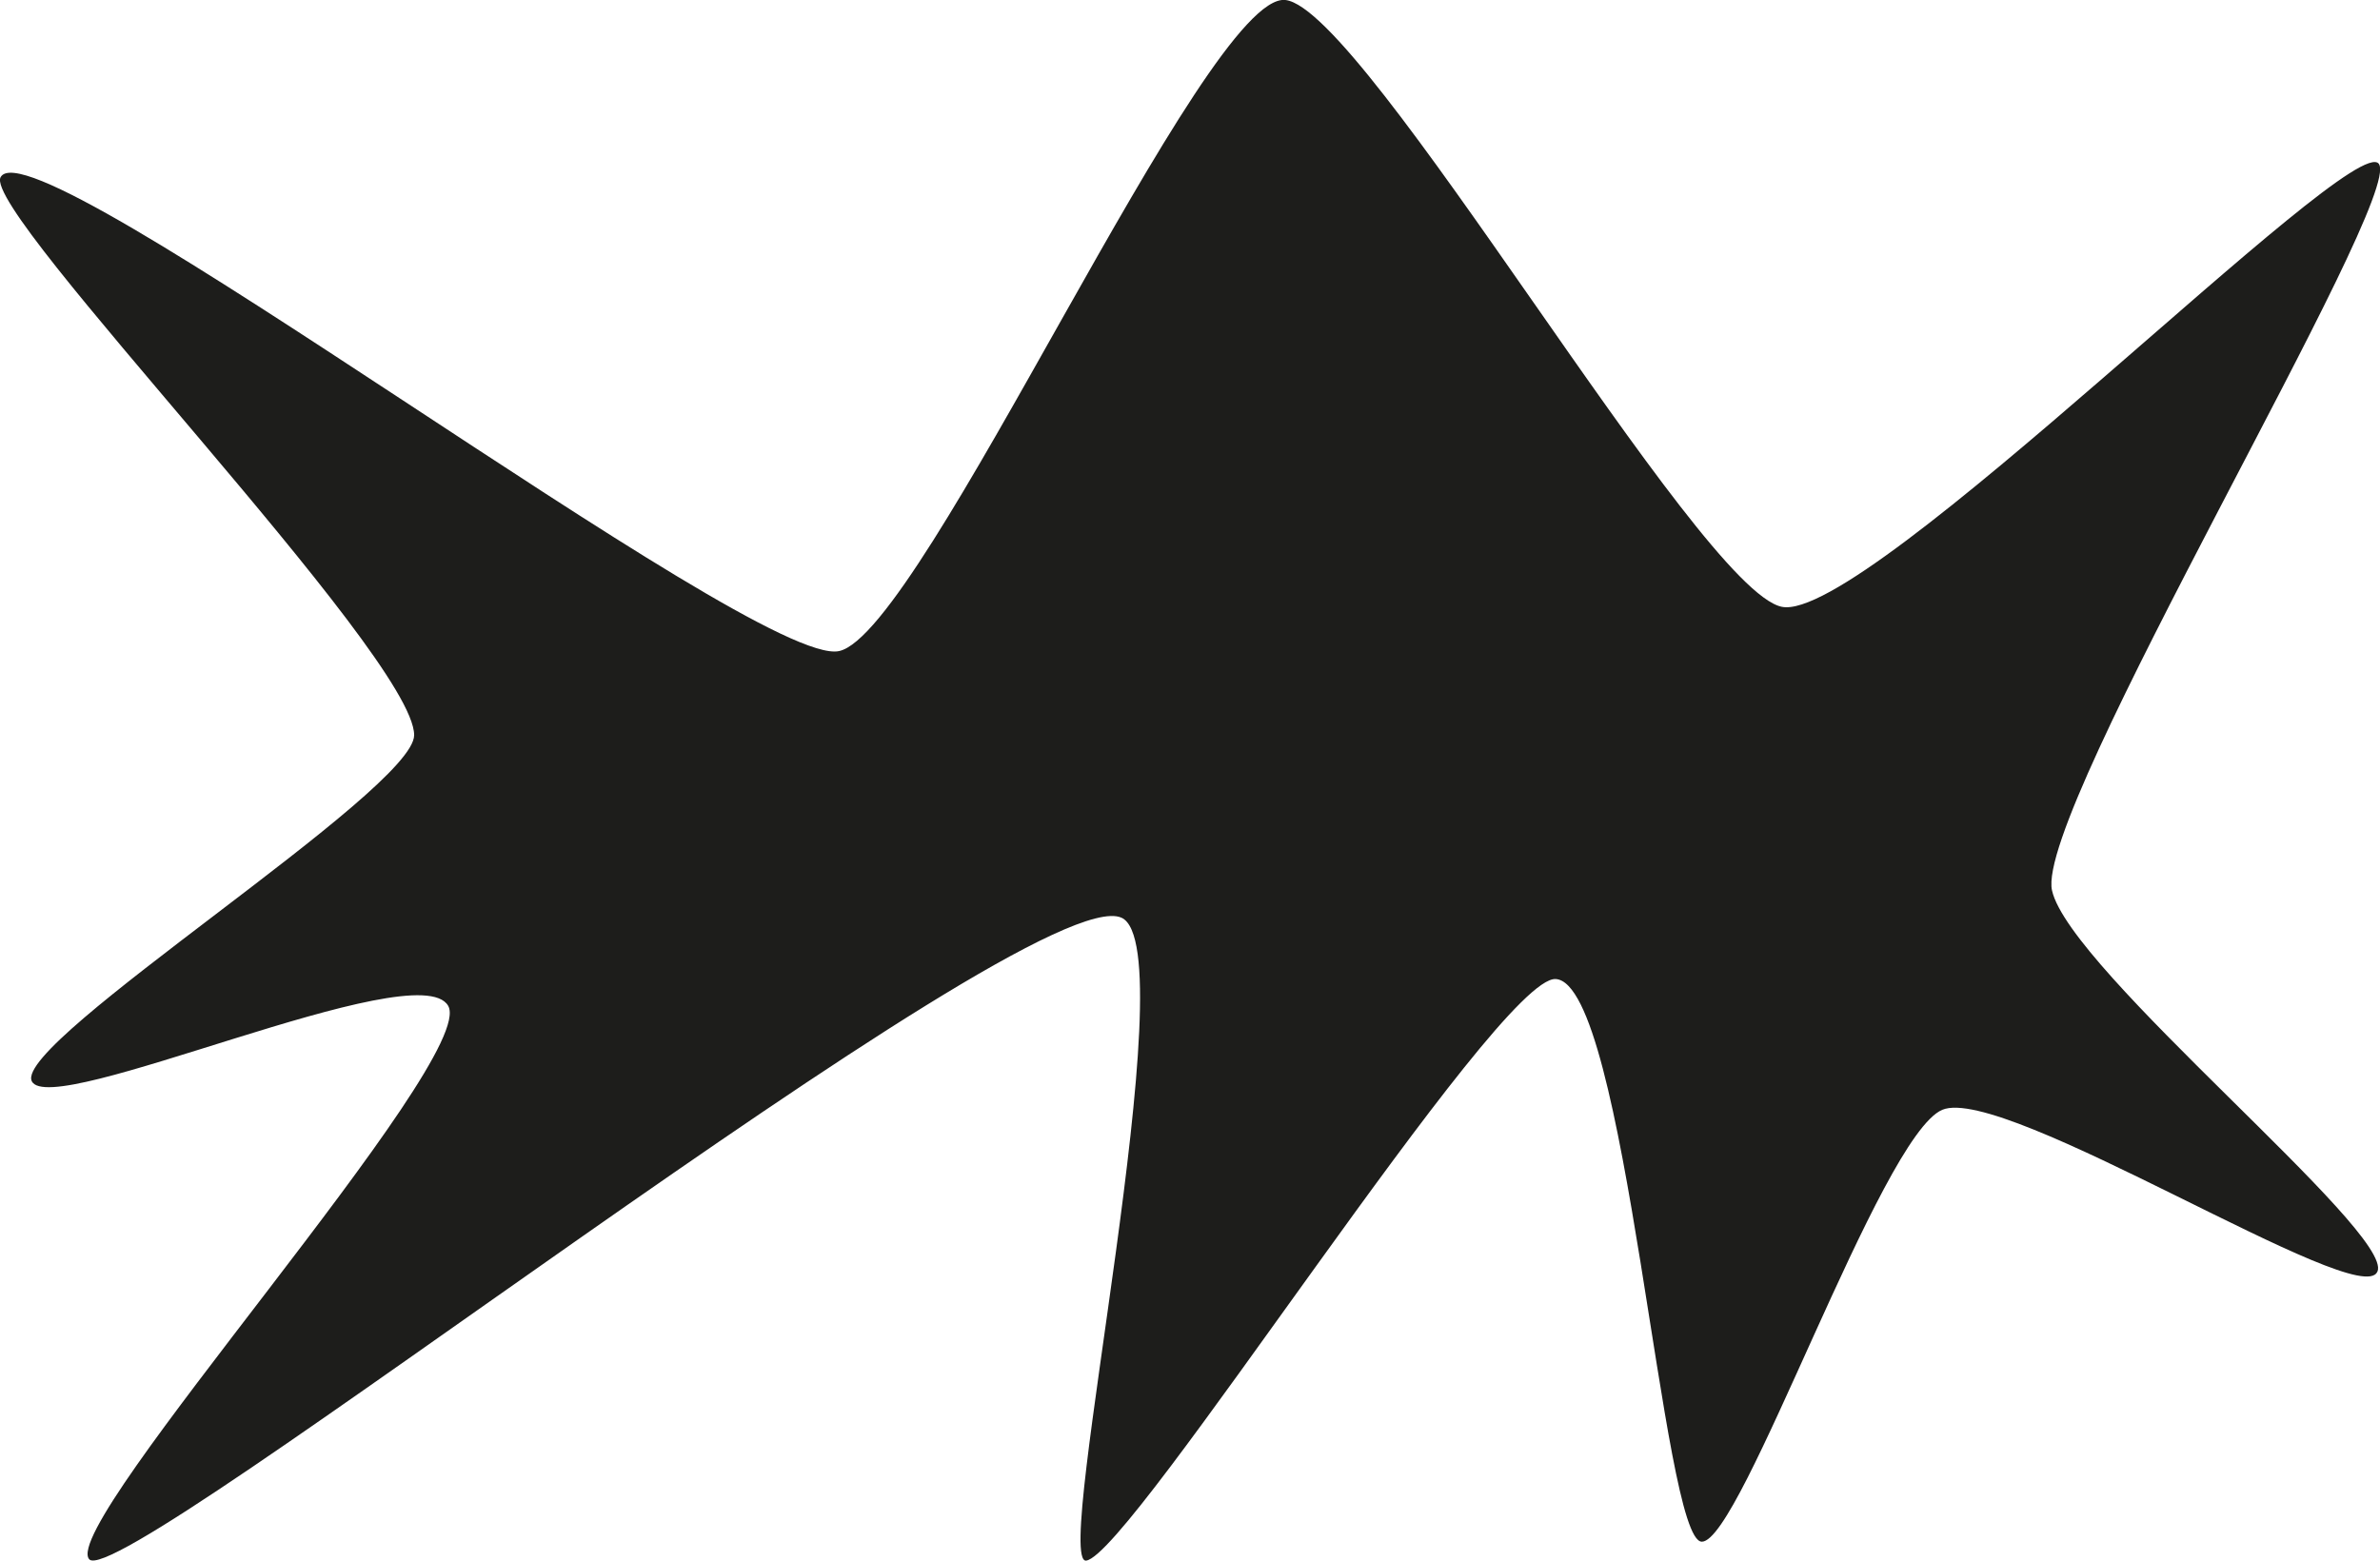
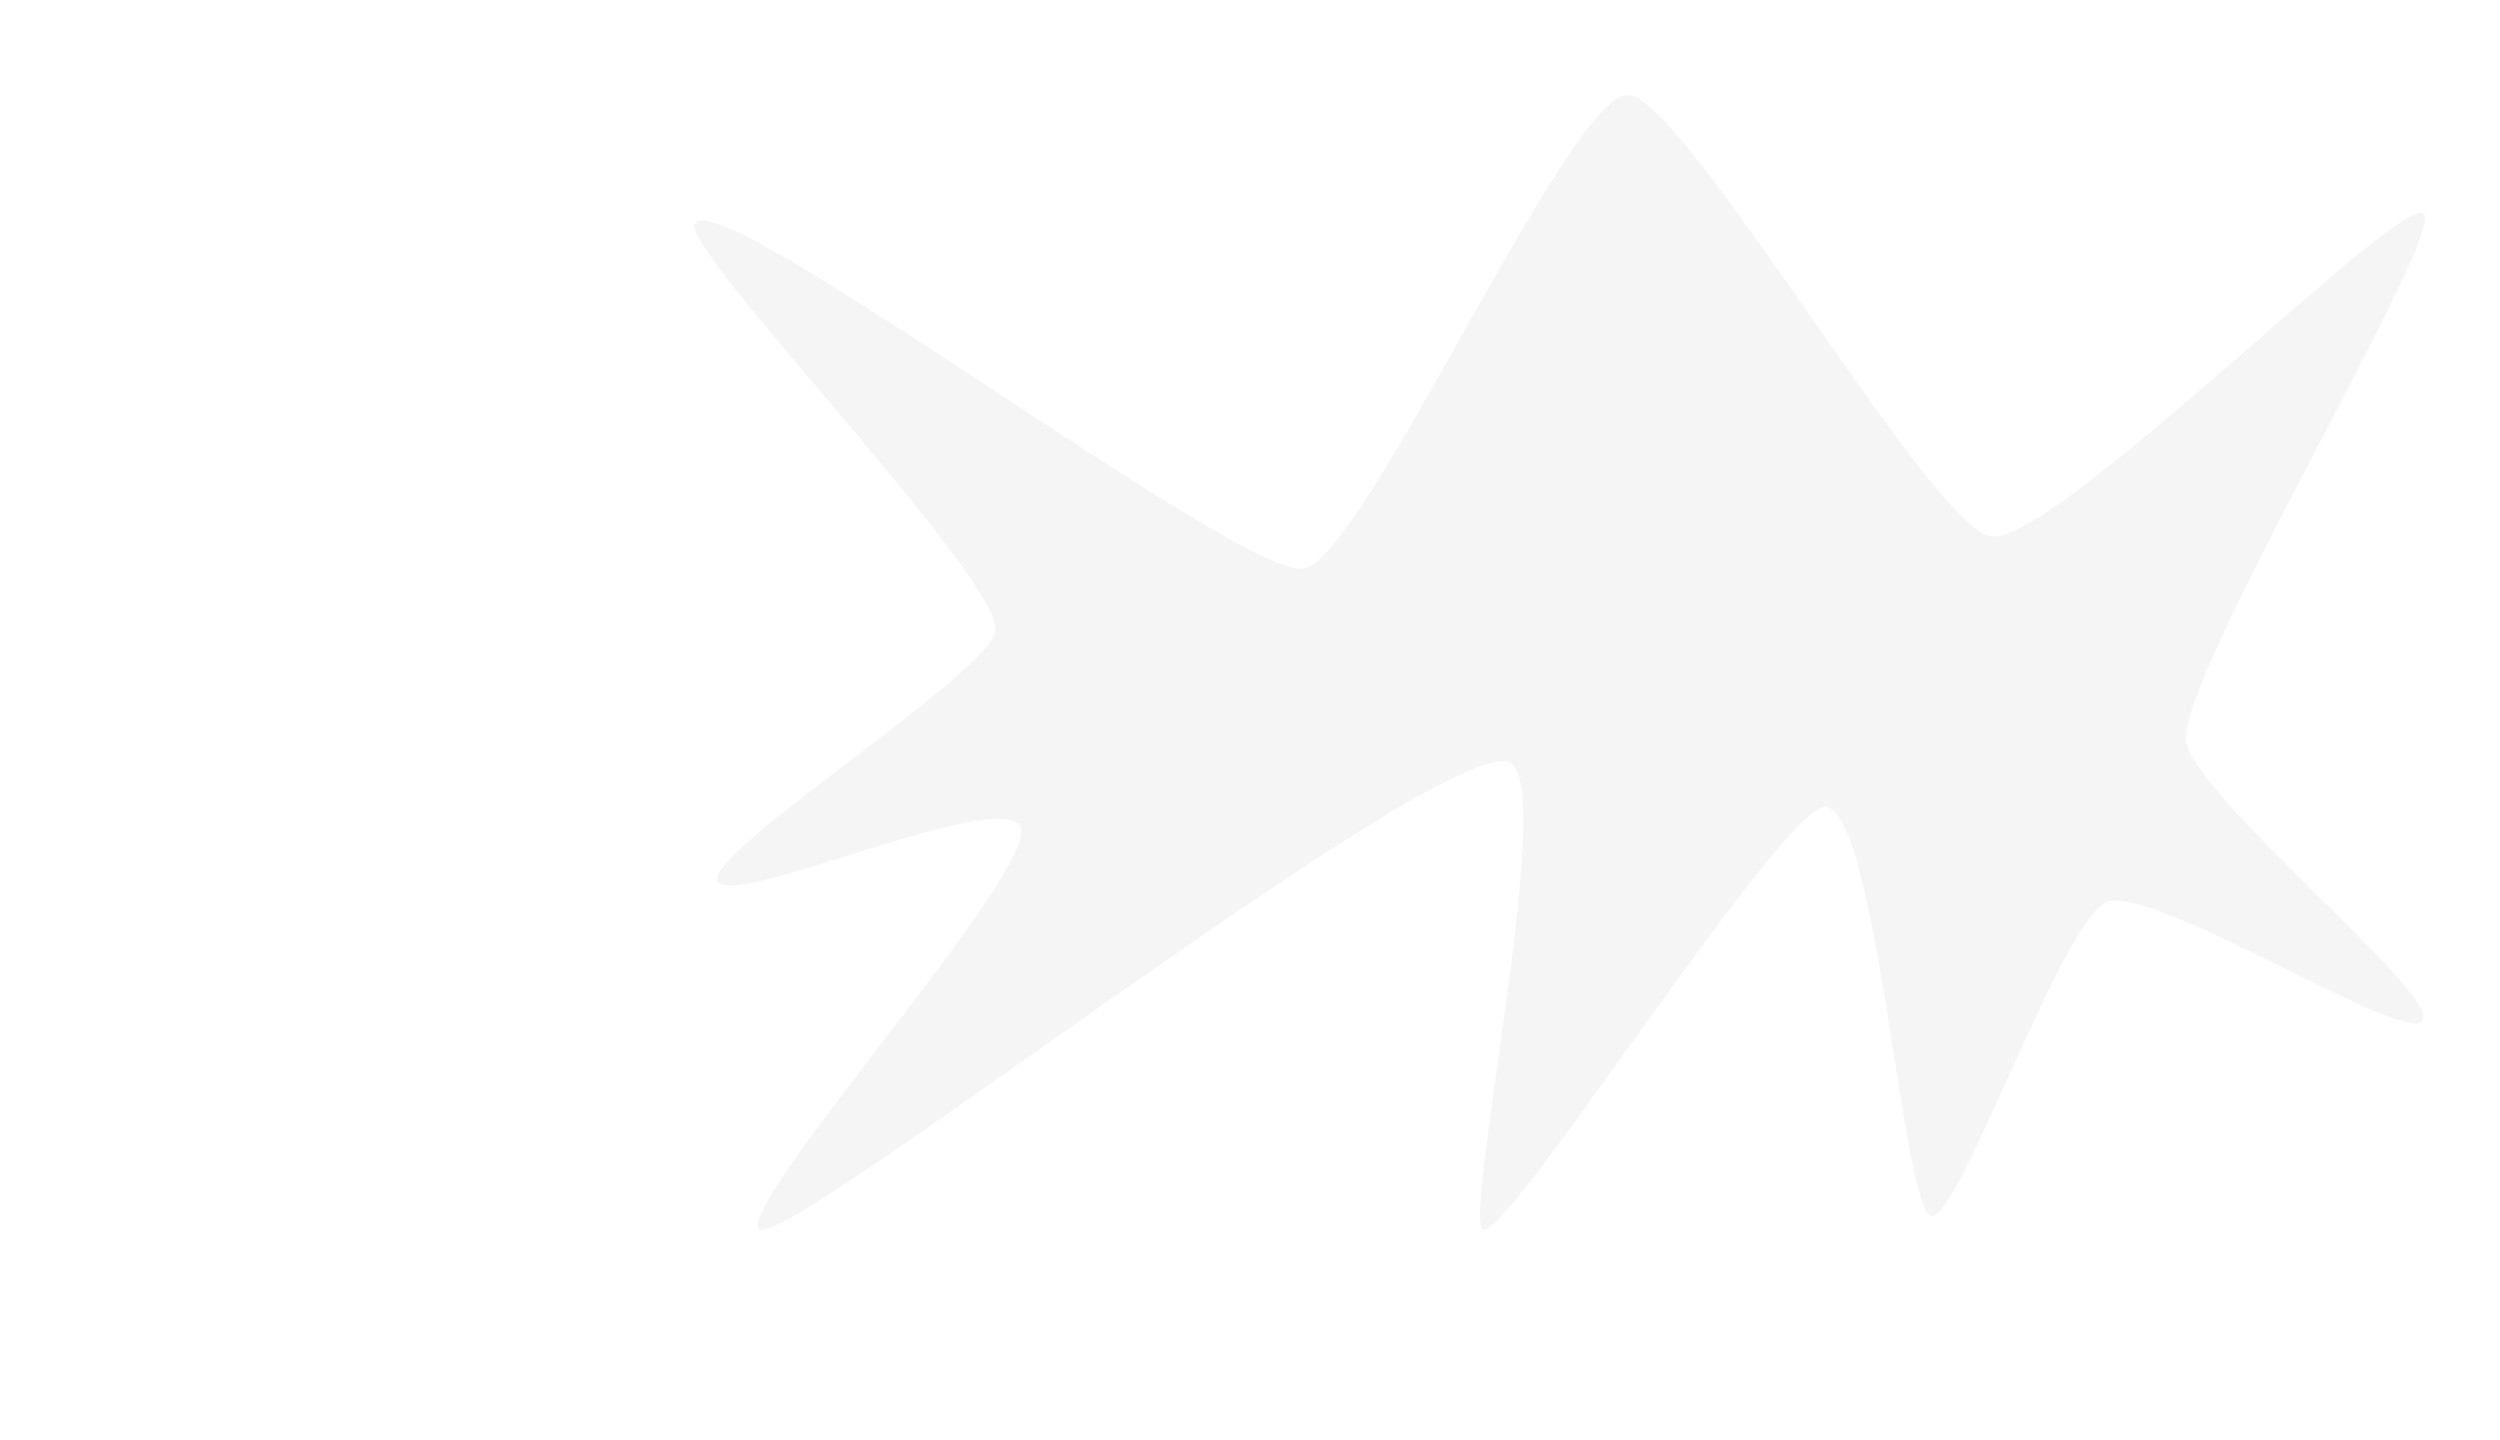
- <svg xmlns="http://www.w3.org/2000/svg" id="Layer_2" viewBox="0 0 124.59 81.71">
-   <defs>
-     <style>.cls-1{fill:#1d1d1b;stroke-width:0px;}</style>
-   </defs>
-   <g id="Layer_1-2">
-     <path class="cls-1" d="M124.46,66.57c.84-2.09-16.12-15.77-17.04-19.95-.93-4.17,18.45-36.18,17.11-38.04-1.34-1.86-26.85,24.12-31.26,23.19C88.86,30.85,71.47.47,67.29,0s-18.96,33.17-23.37,34.09C39.52,35.03,1.69,6.16.03,9.28c-.99,1.86,21.65,25.03,21.65,29.21,0,2.9-20.95,16.02-20.02,18.11.93,2.09,20.18-6.73,21.8-3.94S3.05,79.79,4.67,81.64s49.24-35.75,54.04-33.59c3.48,1.57-3.65,33.88-1.85,33.66,2.34-.29,21.54-30.64,24.58-30.45,3.71.23,5.57,29.46,7.65,29.46s9.34-21.22,12.58-22.61,21.92,10.61,22.78,8.47Z" />
-   </g>
+ <svg xmlns="http://www.w3.org/2000/svg" width="250" height="144" viewBox="-50 10 180 70">
+   <path d="M124.46,66.57c.84-2.09-16.12-15.77-17.04-19.95-.93-4.17,18.45-36.18,17.11-38.04-1.34-1.86-26.85,24.12-31.26,23.19C88.86,30.85,71.47.47,67.29,0s-18.96,33.17-23.37,34.09C39.52,35.03,1.69,6.16.03,9.28c-.99,1.86,21.65,25.03,21.65,29.21,0,2.9-20.95,16.02-20.02,18.11.93,2.09,20.18-6.73,21.8-3.94S3.05,79.79,4.67,81.64s49.24-35.75,54.04-33.59c3.48,1.57-3.65,33.88-1.85,33.66,2.34-.29,21.54-30.64,24.58-30.45,3.71.23,5.57,29.46,7.65,29.46s9.34-21.22,12.58-22.61,21.92,10.61,22.78,8.47Z" fill="whitesmoke" />
</svg>
